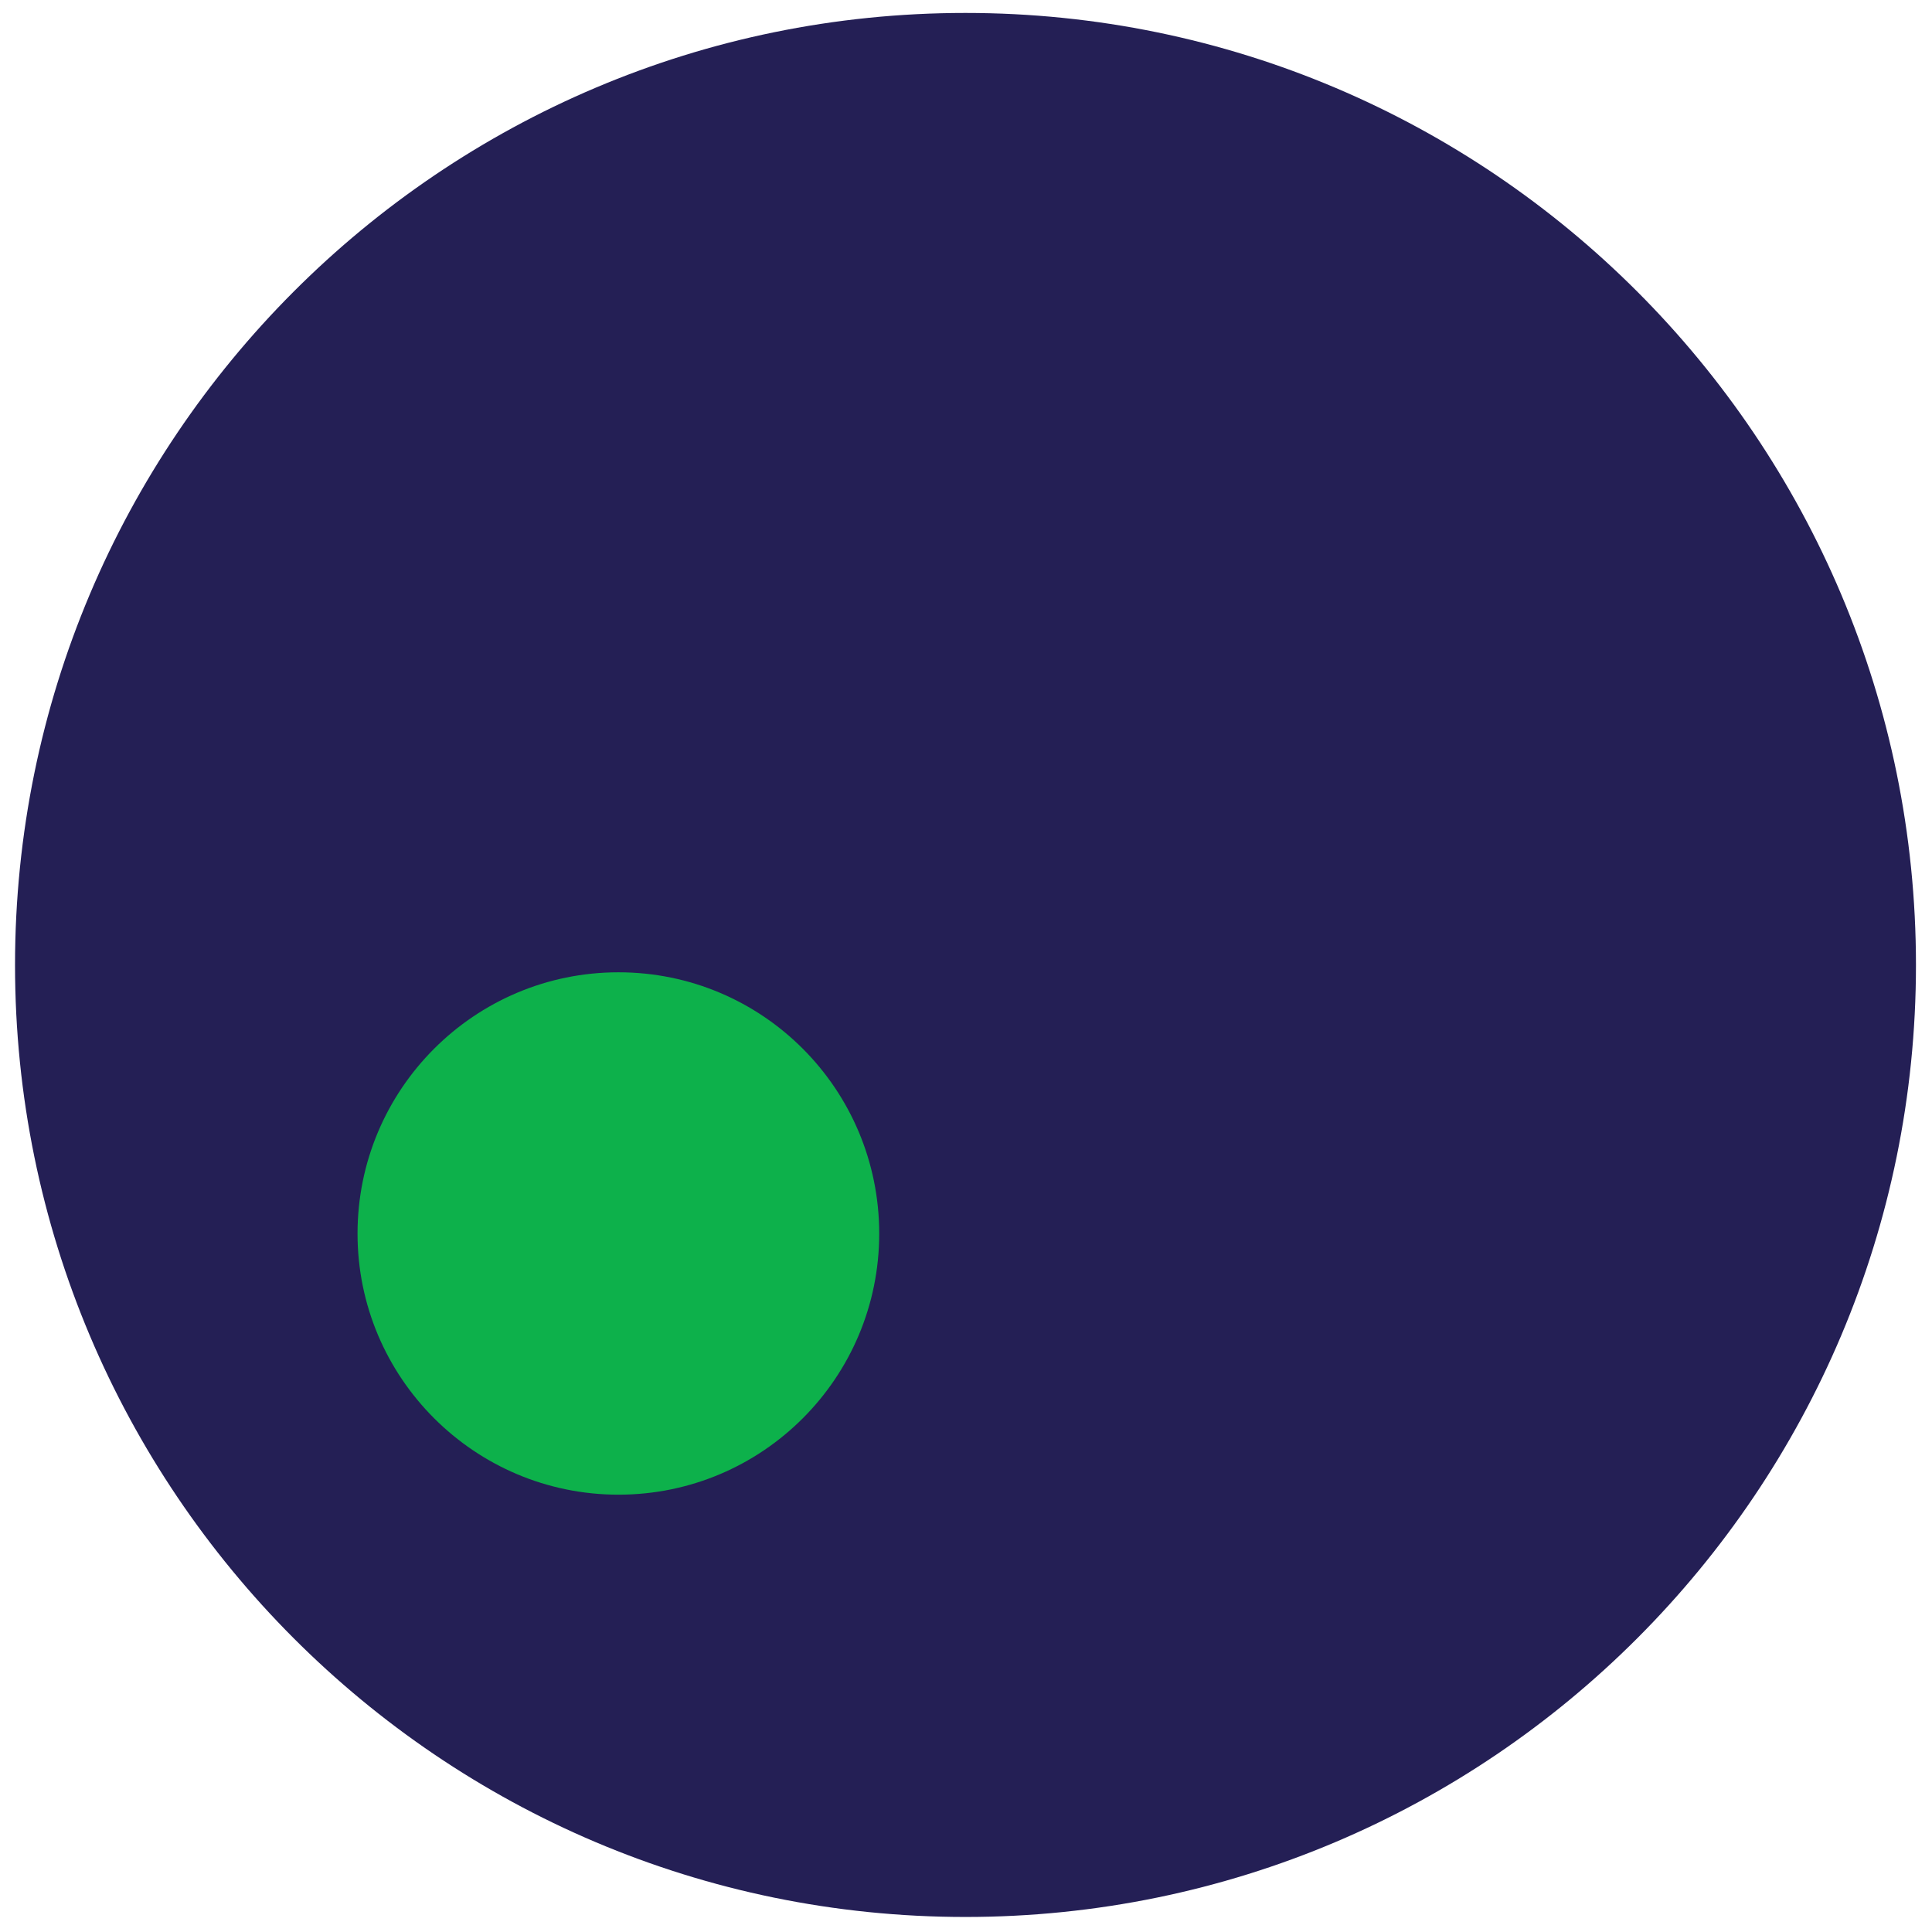
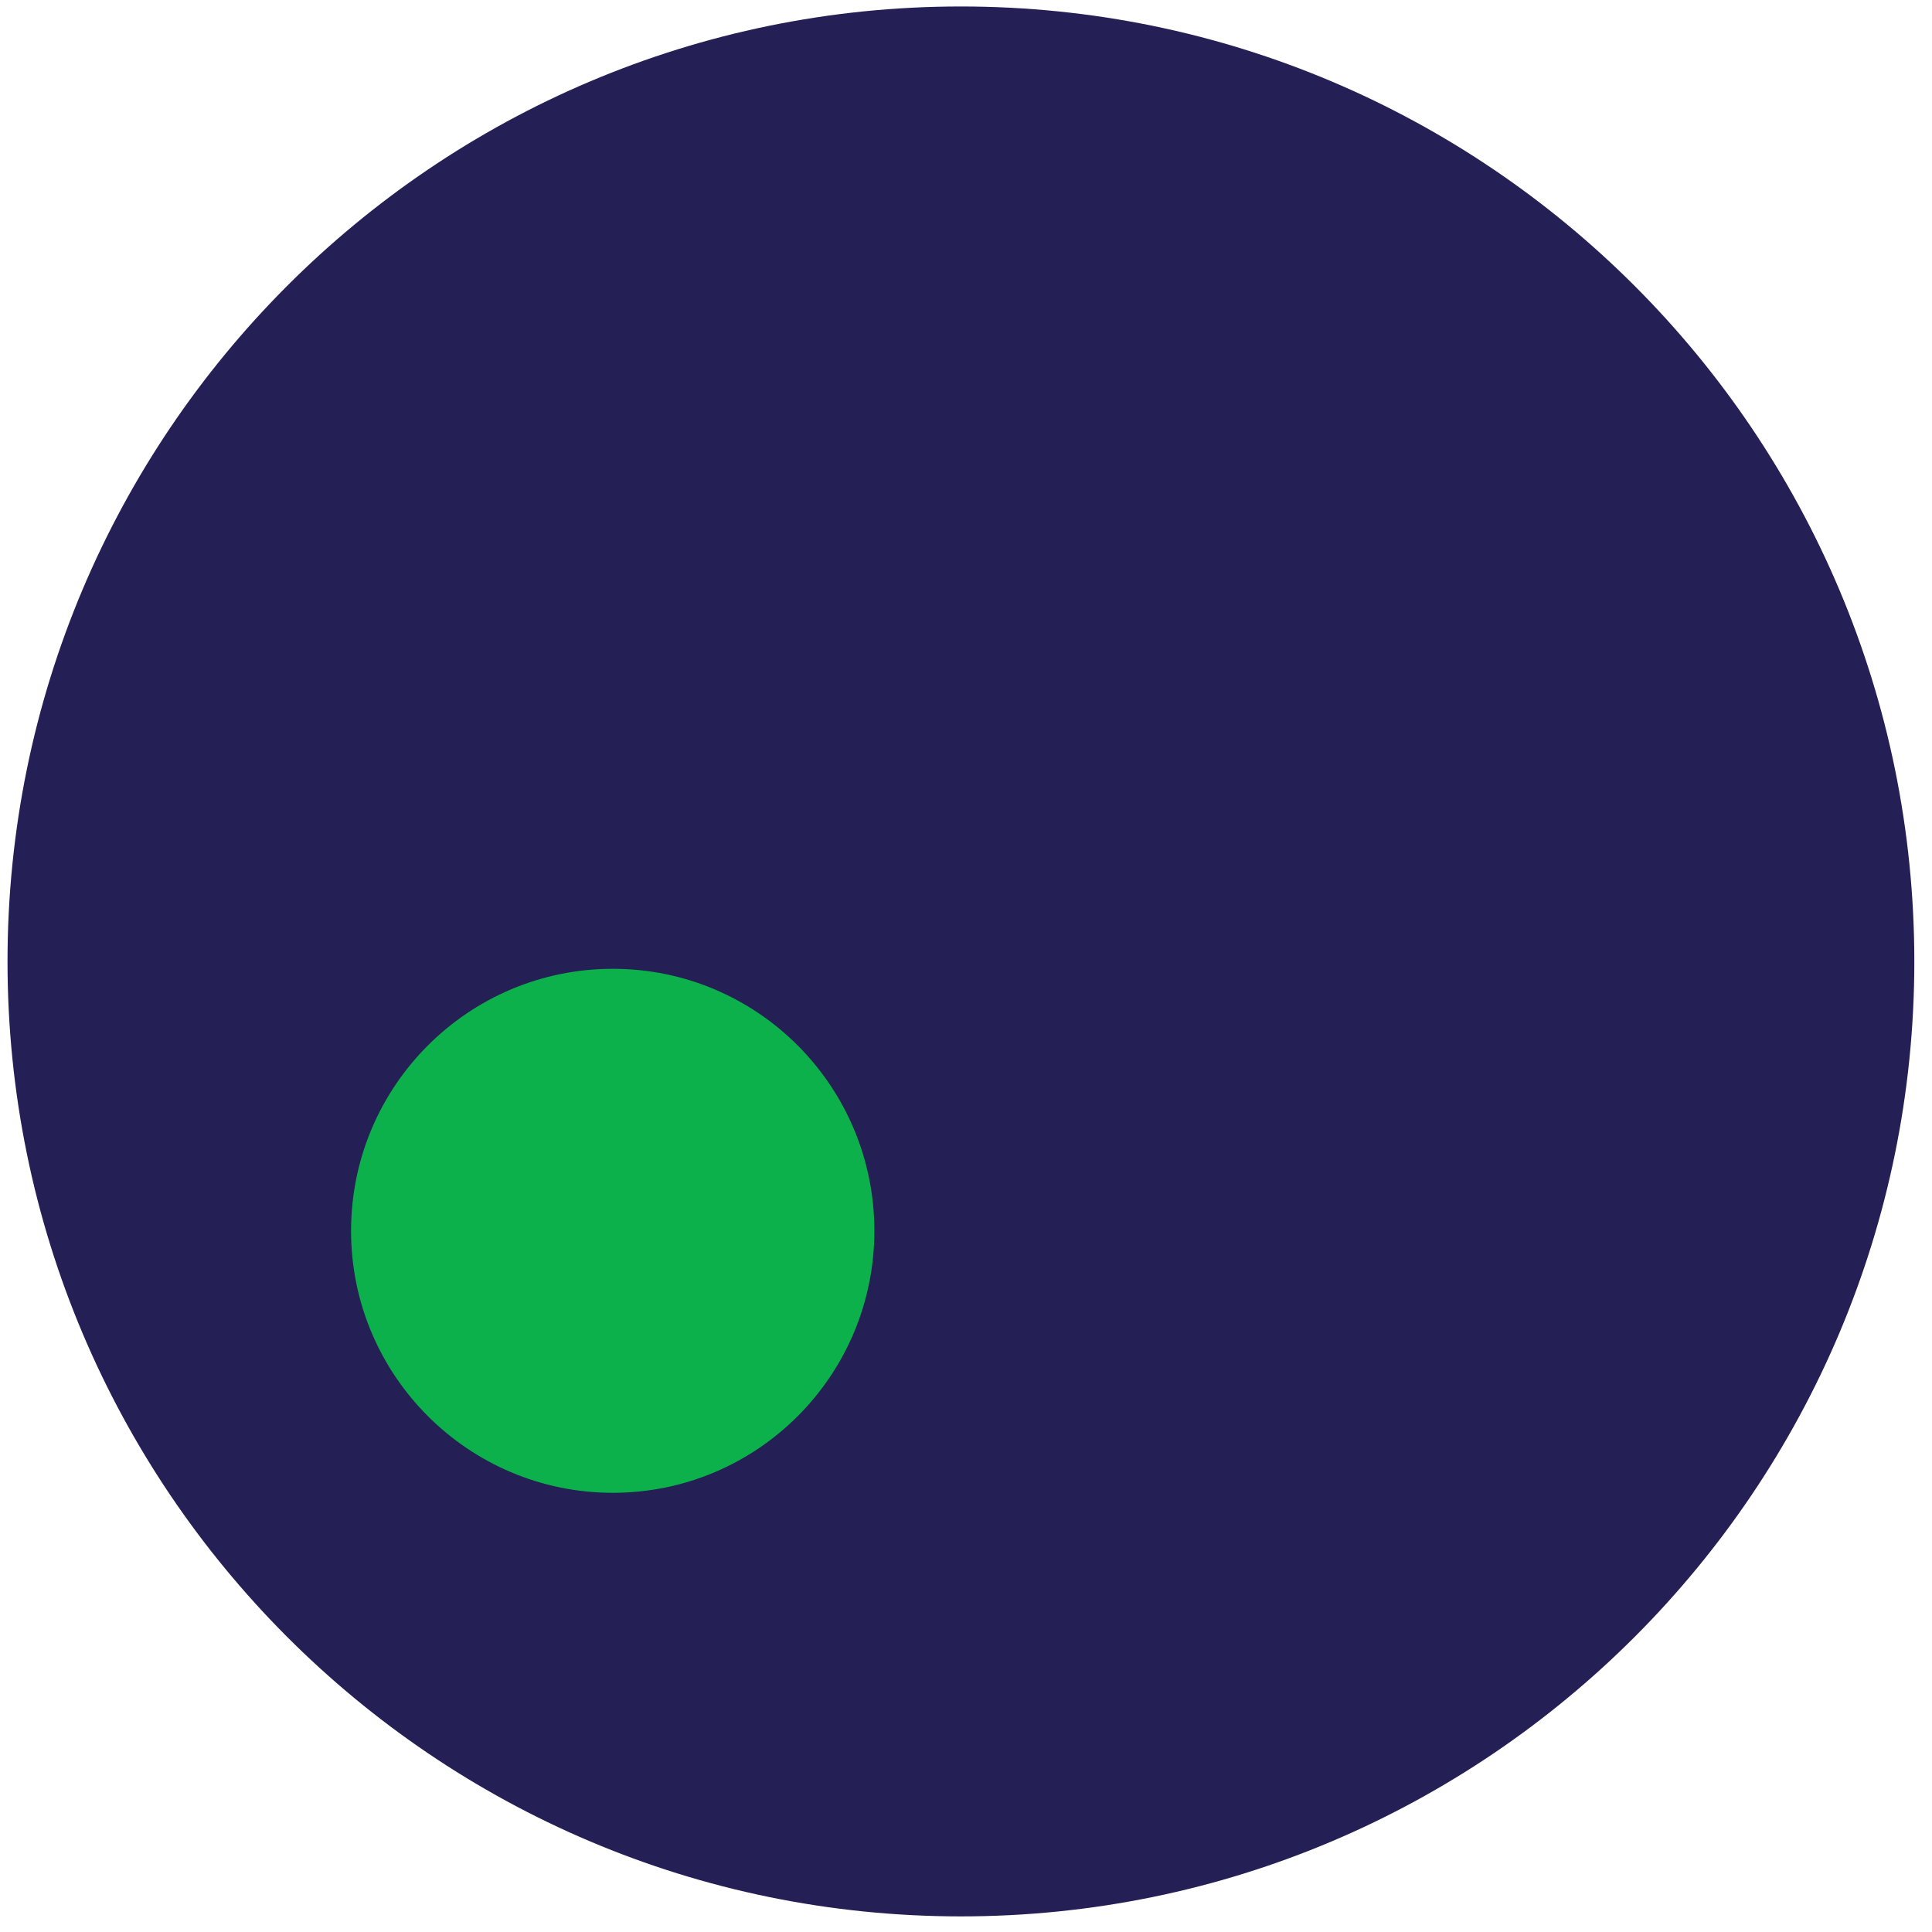
- <svg xmlns="http://www.w3.org/2000/svg" version="1.1" id="Layer_1" x="0px" y="0px" width="50px" height="50px" viewBox="0 0 50 50" enable-background="new 0 0 50 50" xml:space="preserve">
+ <svg xmlns="http://www.w3.org/2000/svg" version="1.1" id="Layer_1" x="0px" y="0px" width="100px" height="100px" viewBox="0 0 100 100" enable-background="new 0 0 100 100" xml:space="preserve">
  <g>
-     <path fill="#241F55" d="M0.389,24.975c0-13.603,11.013-24.64,24.596-24.64c13.585,0,24.6,11.037,24.6,24.64   c0,13.595-11.015,24.636-24.6,24.636C11.402,49.61,0.389,38.569,0.389,24.975z" />
-     <path fill="#0DB14B" d="M9.253,31.926c0-3.736,3.027-6.763,6.753-6.763c3.731,0,6.748,3.027,6.748,6.763   c0,3.729-3.017,6.756-6.748,6.756C12.281,38.682,9.253,35.655,9.253,31.926z" />
+     <path fill="#241F55" d="M0.389,49.768c0-27.29,22.093-49.433,49.343-49.433c27.254,0,49.353,22.143,49.353,49.433   c0,27.273-22.099,49.424-49.353,49.424C22.482,99.189,0.389,77.039,0.389,49.768z" />
+     <path fill="#0DB14B" d="M18.171,63.712c0-7.495,6.073-13.567,13.548-13.567c7.485,0,13.538,6.072,13.538,13.567   c0,7.481-6.053,13.555-13.538,13.555C24.247,77.267,18.171,71.193,18.171,63.712z" />
  </g>
</svg>
